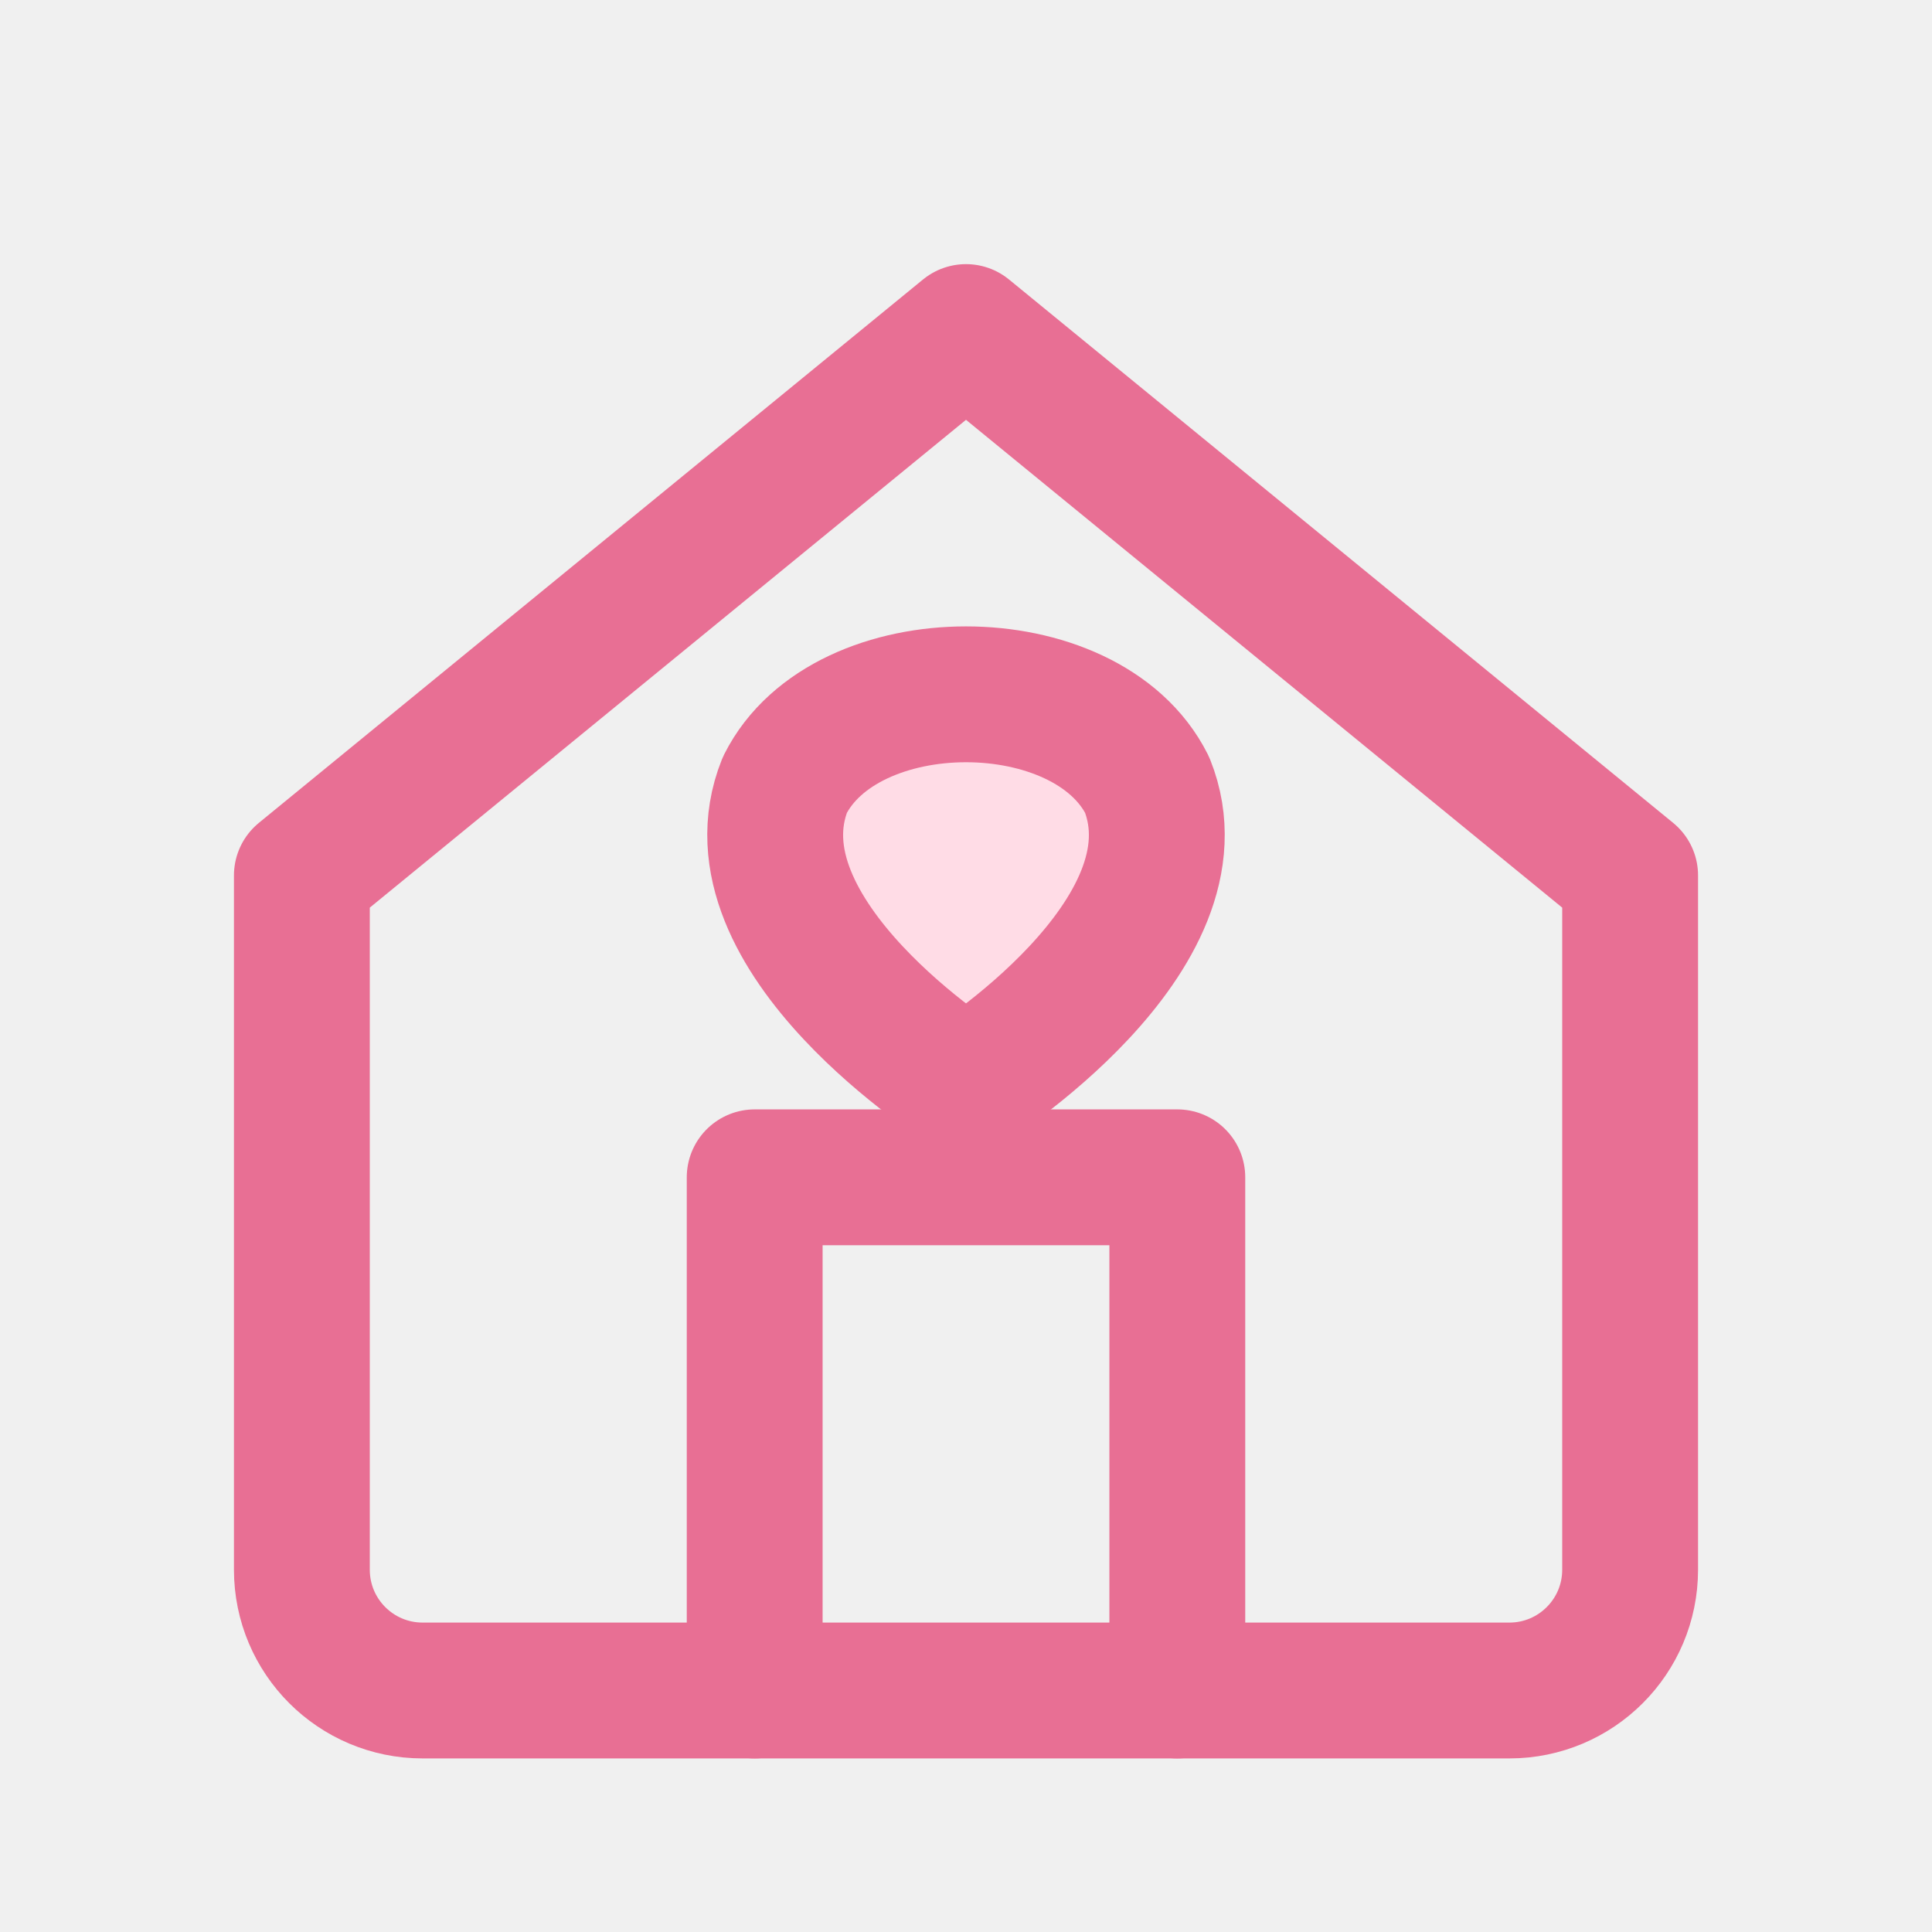
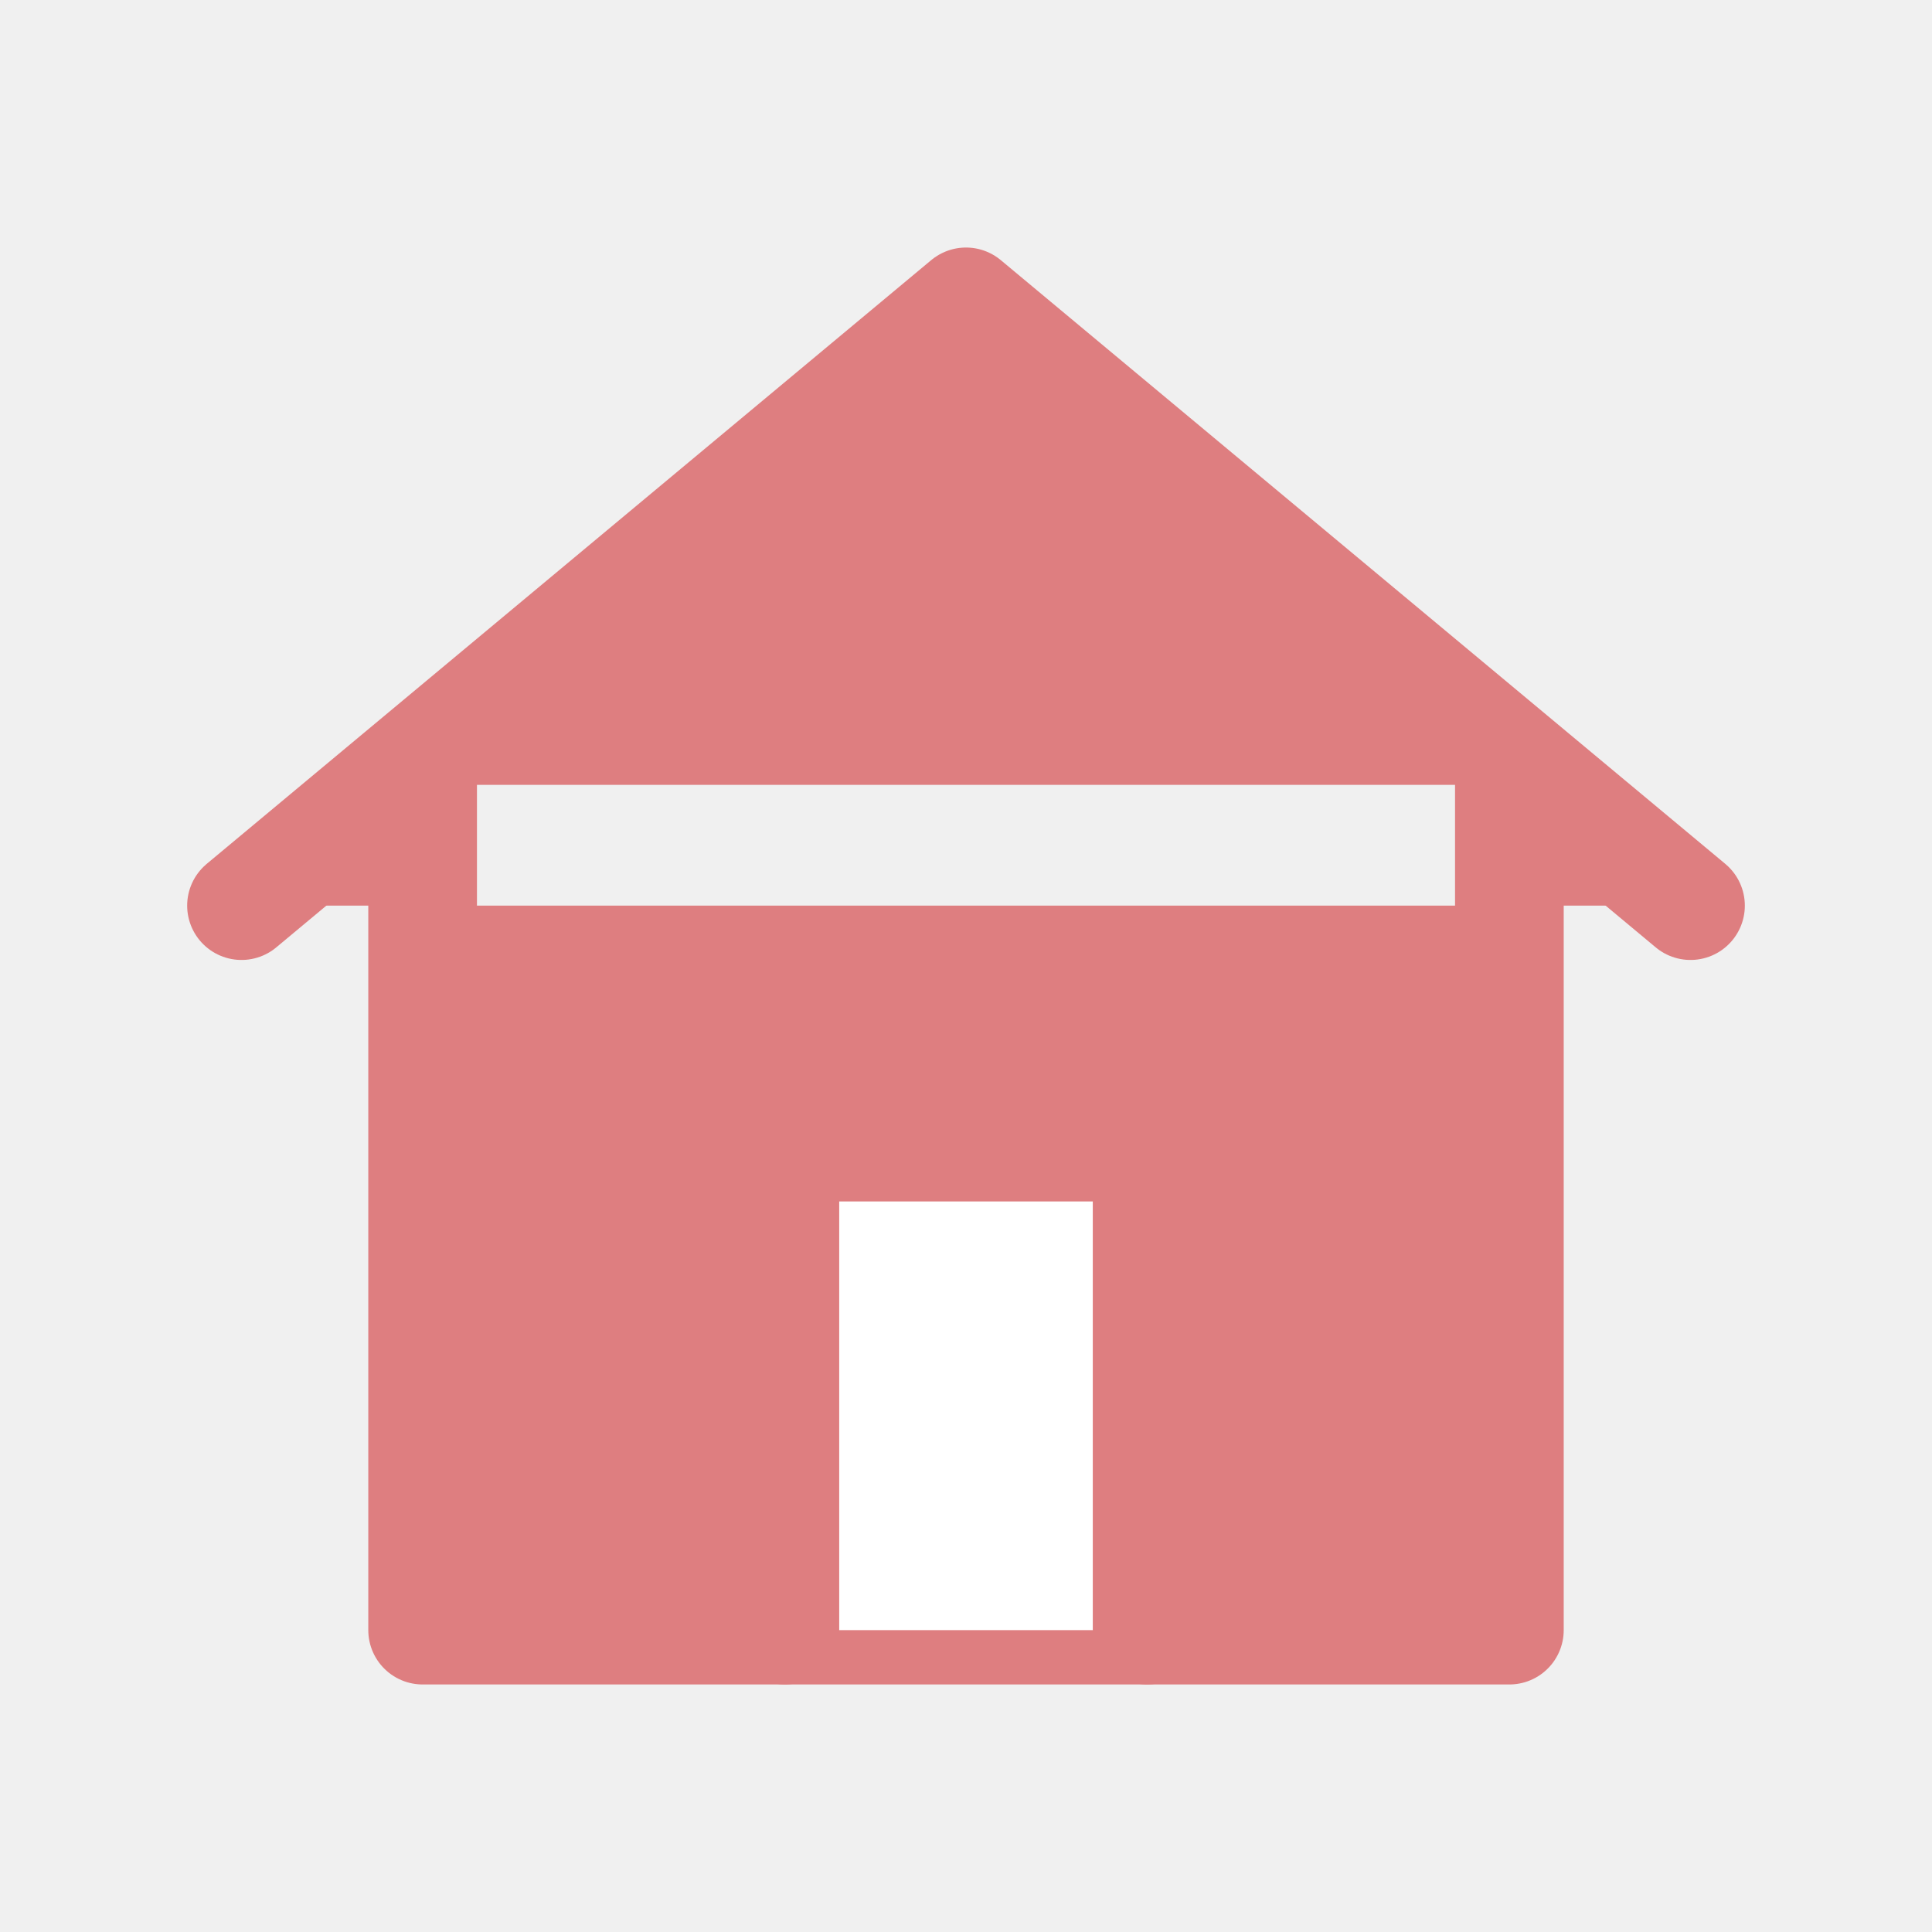
<svg xmlns="http://www.w3.org/2000/svg" width="64" height="64" viewBox="0 0 64 64">
-   <g fill="none" stroke="#E86F94" stroke-width="4.5" stroke-linecap="round" stroke-linejoin="round">
-     <path d="M10 29 32 11l22 18v23a4 4 0 0 1-4 4H14a4 4 0 0 1-4-4Z" />
-     <path d="M25 56V39h14v17" />
-     <path fill="#FFDCE6" d="M26 26c2-4 10-4 12 0 2 5-6 10-6 10s-8-5-6-10Z" />
+   <g fill="#DE7E80" stroke="#DE7E80" stroke-width="3.6" stroke-linecap="round" stroke-linejoin="round">
+     <path d="M8 30 32 10l24 20M14 26v28h36V26" />
+     <path fill="#fff" d="M26 54V38h12v16" />
  </g>
</svg>
